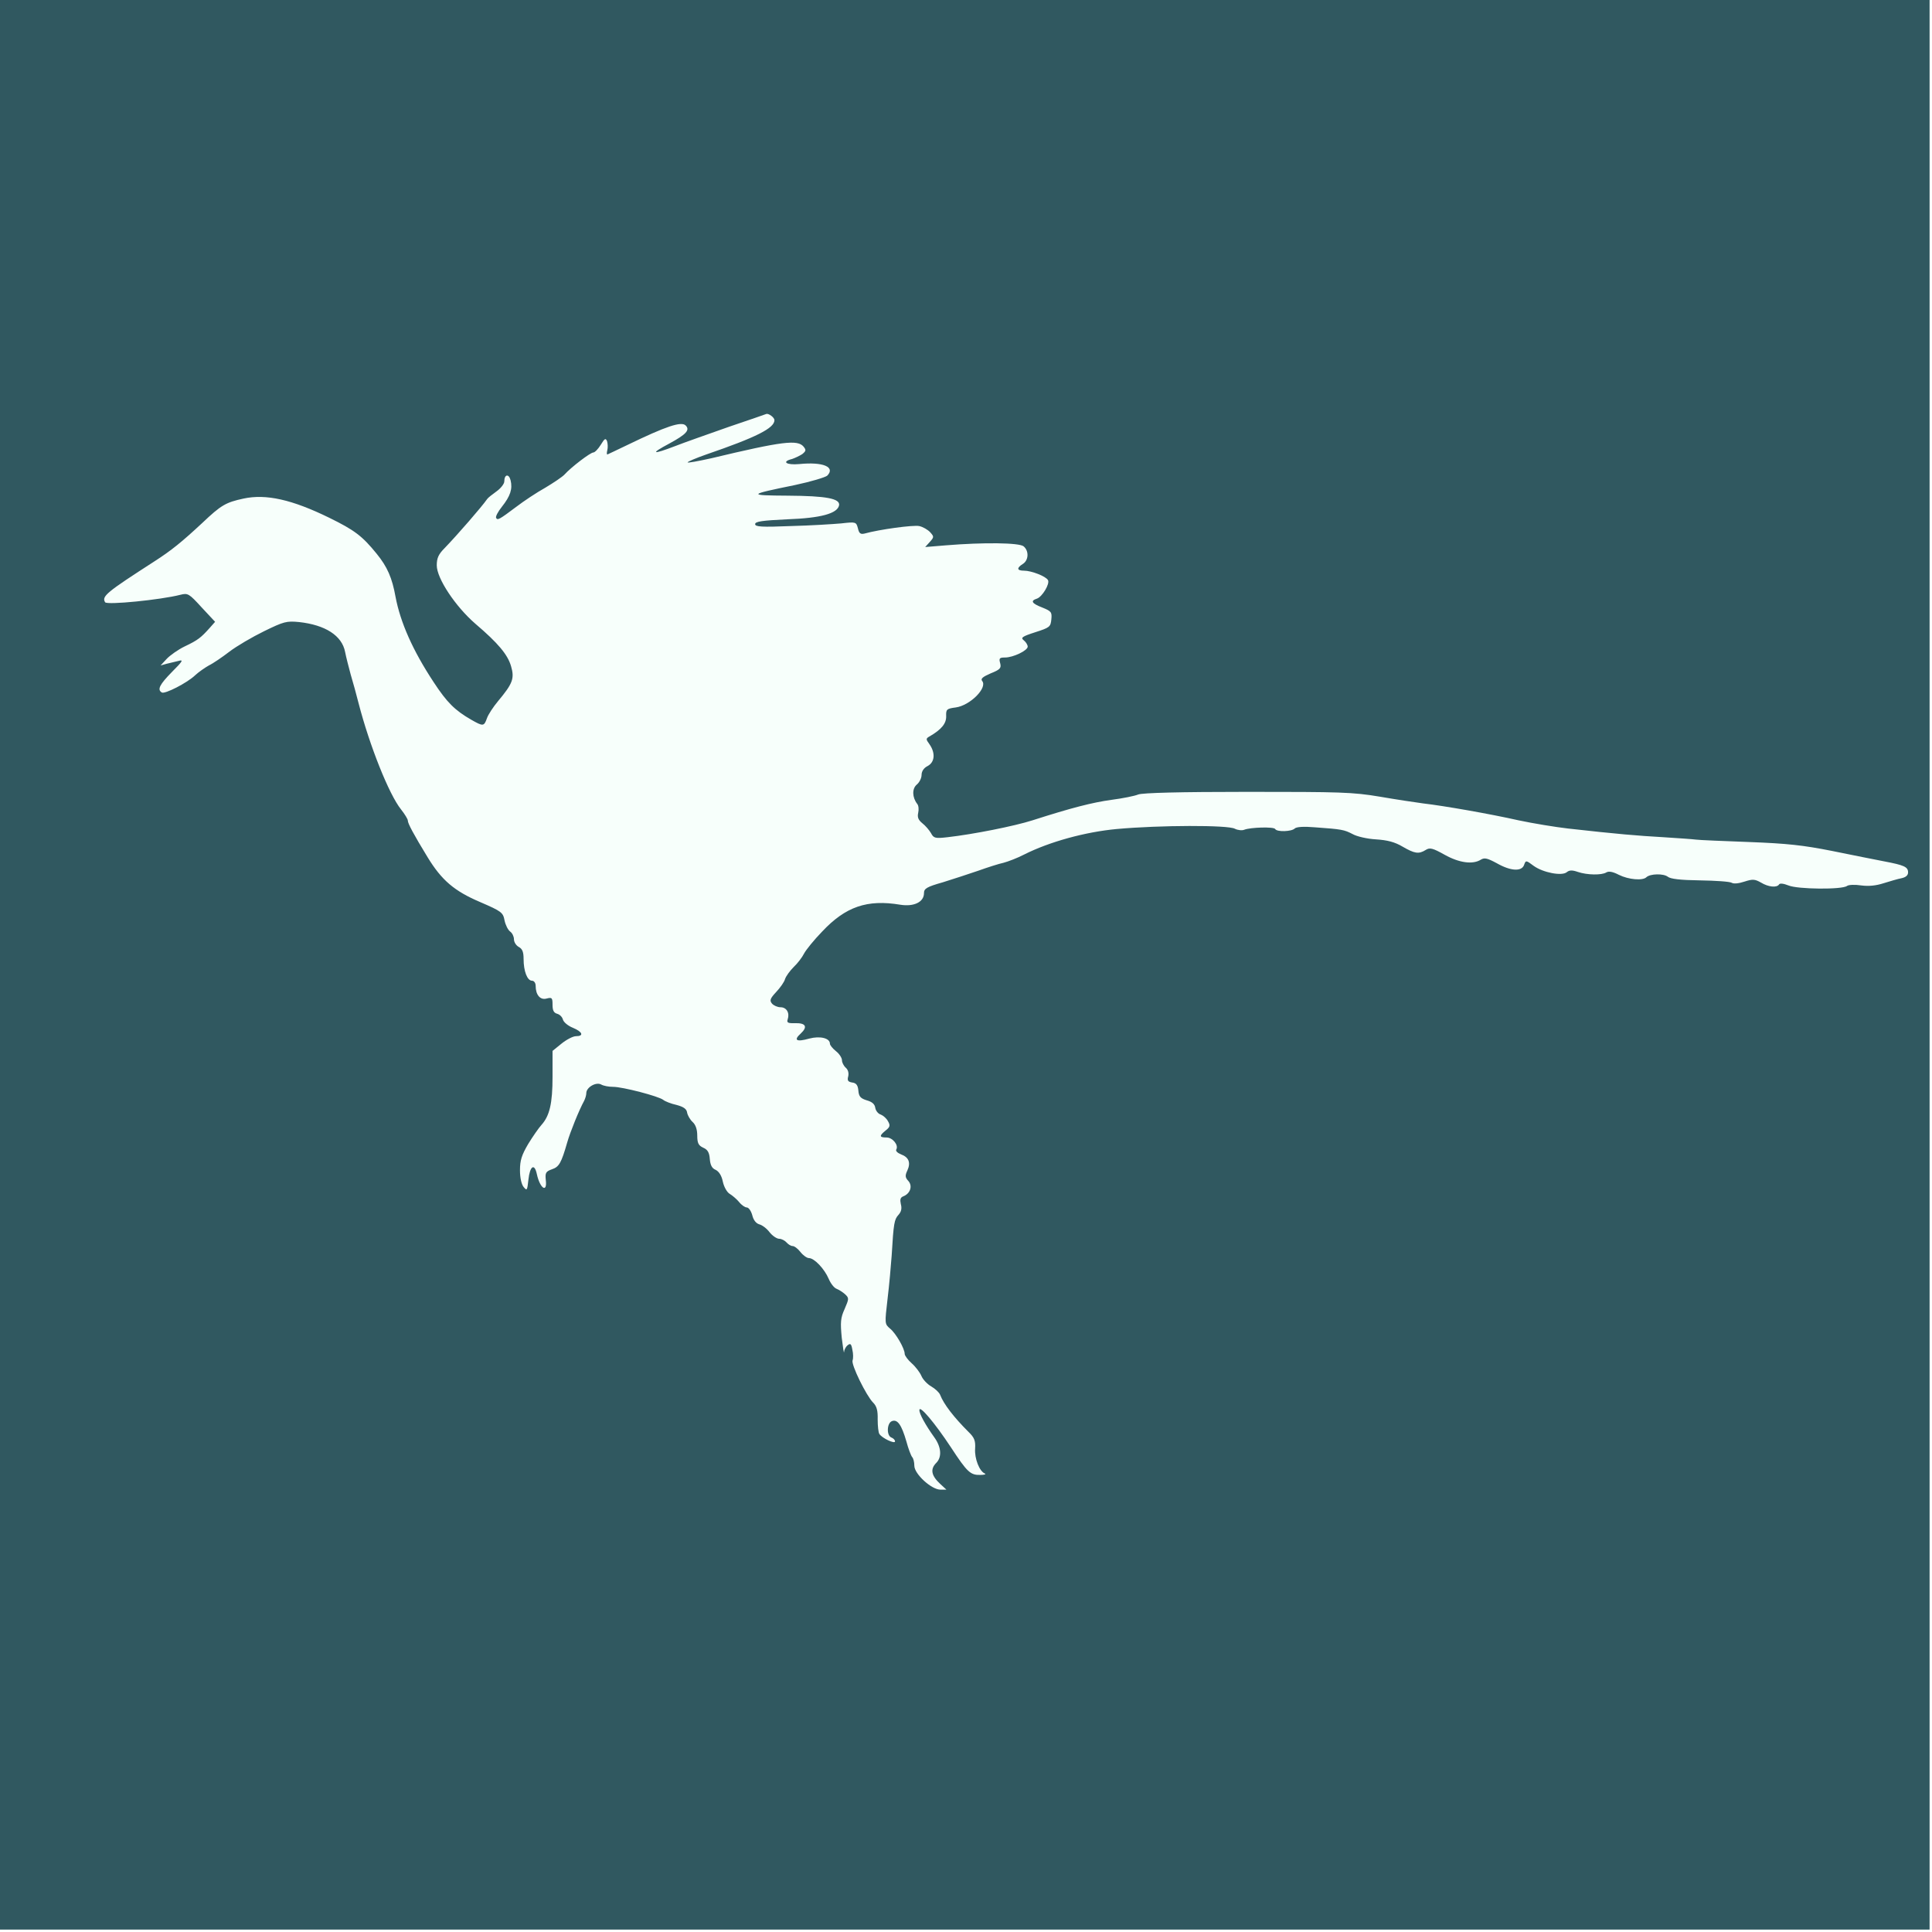
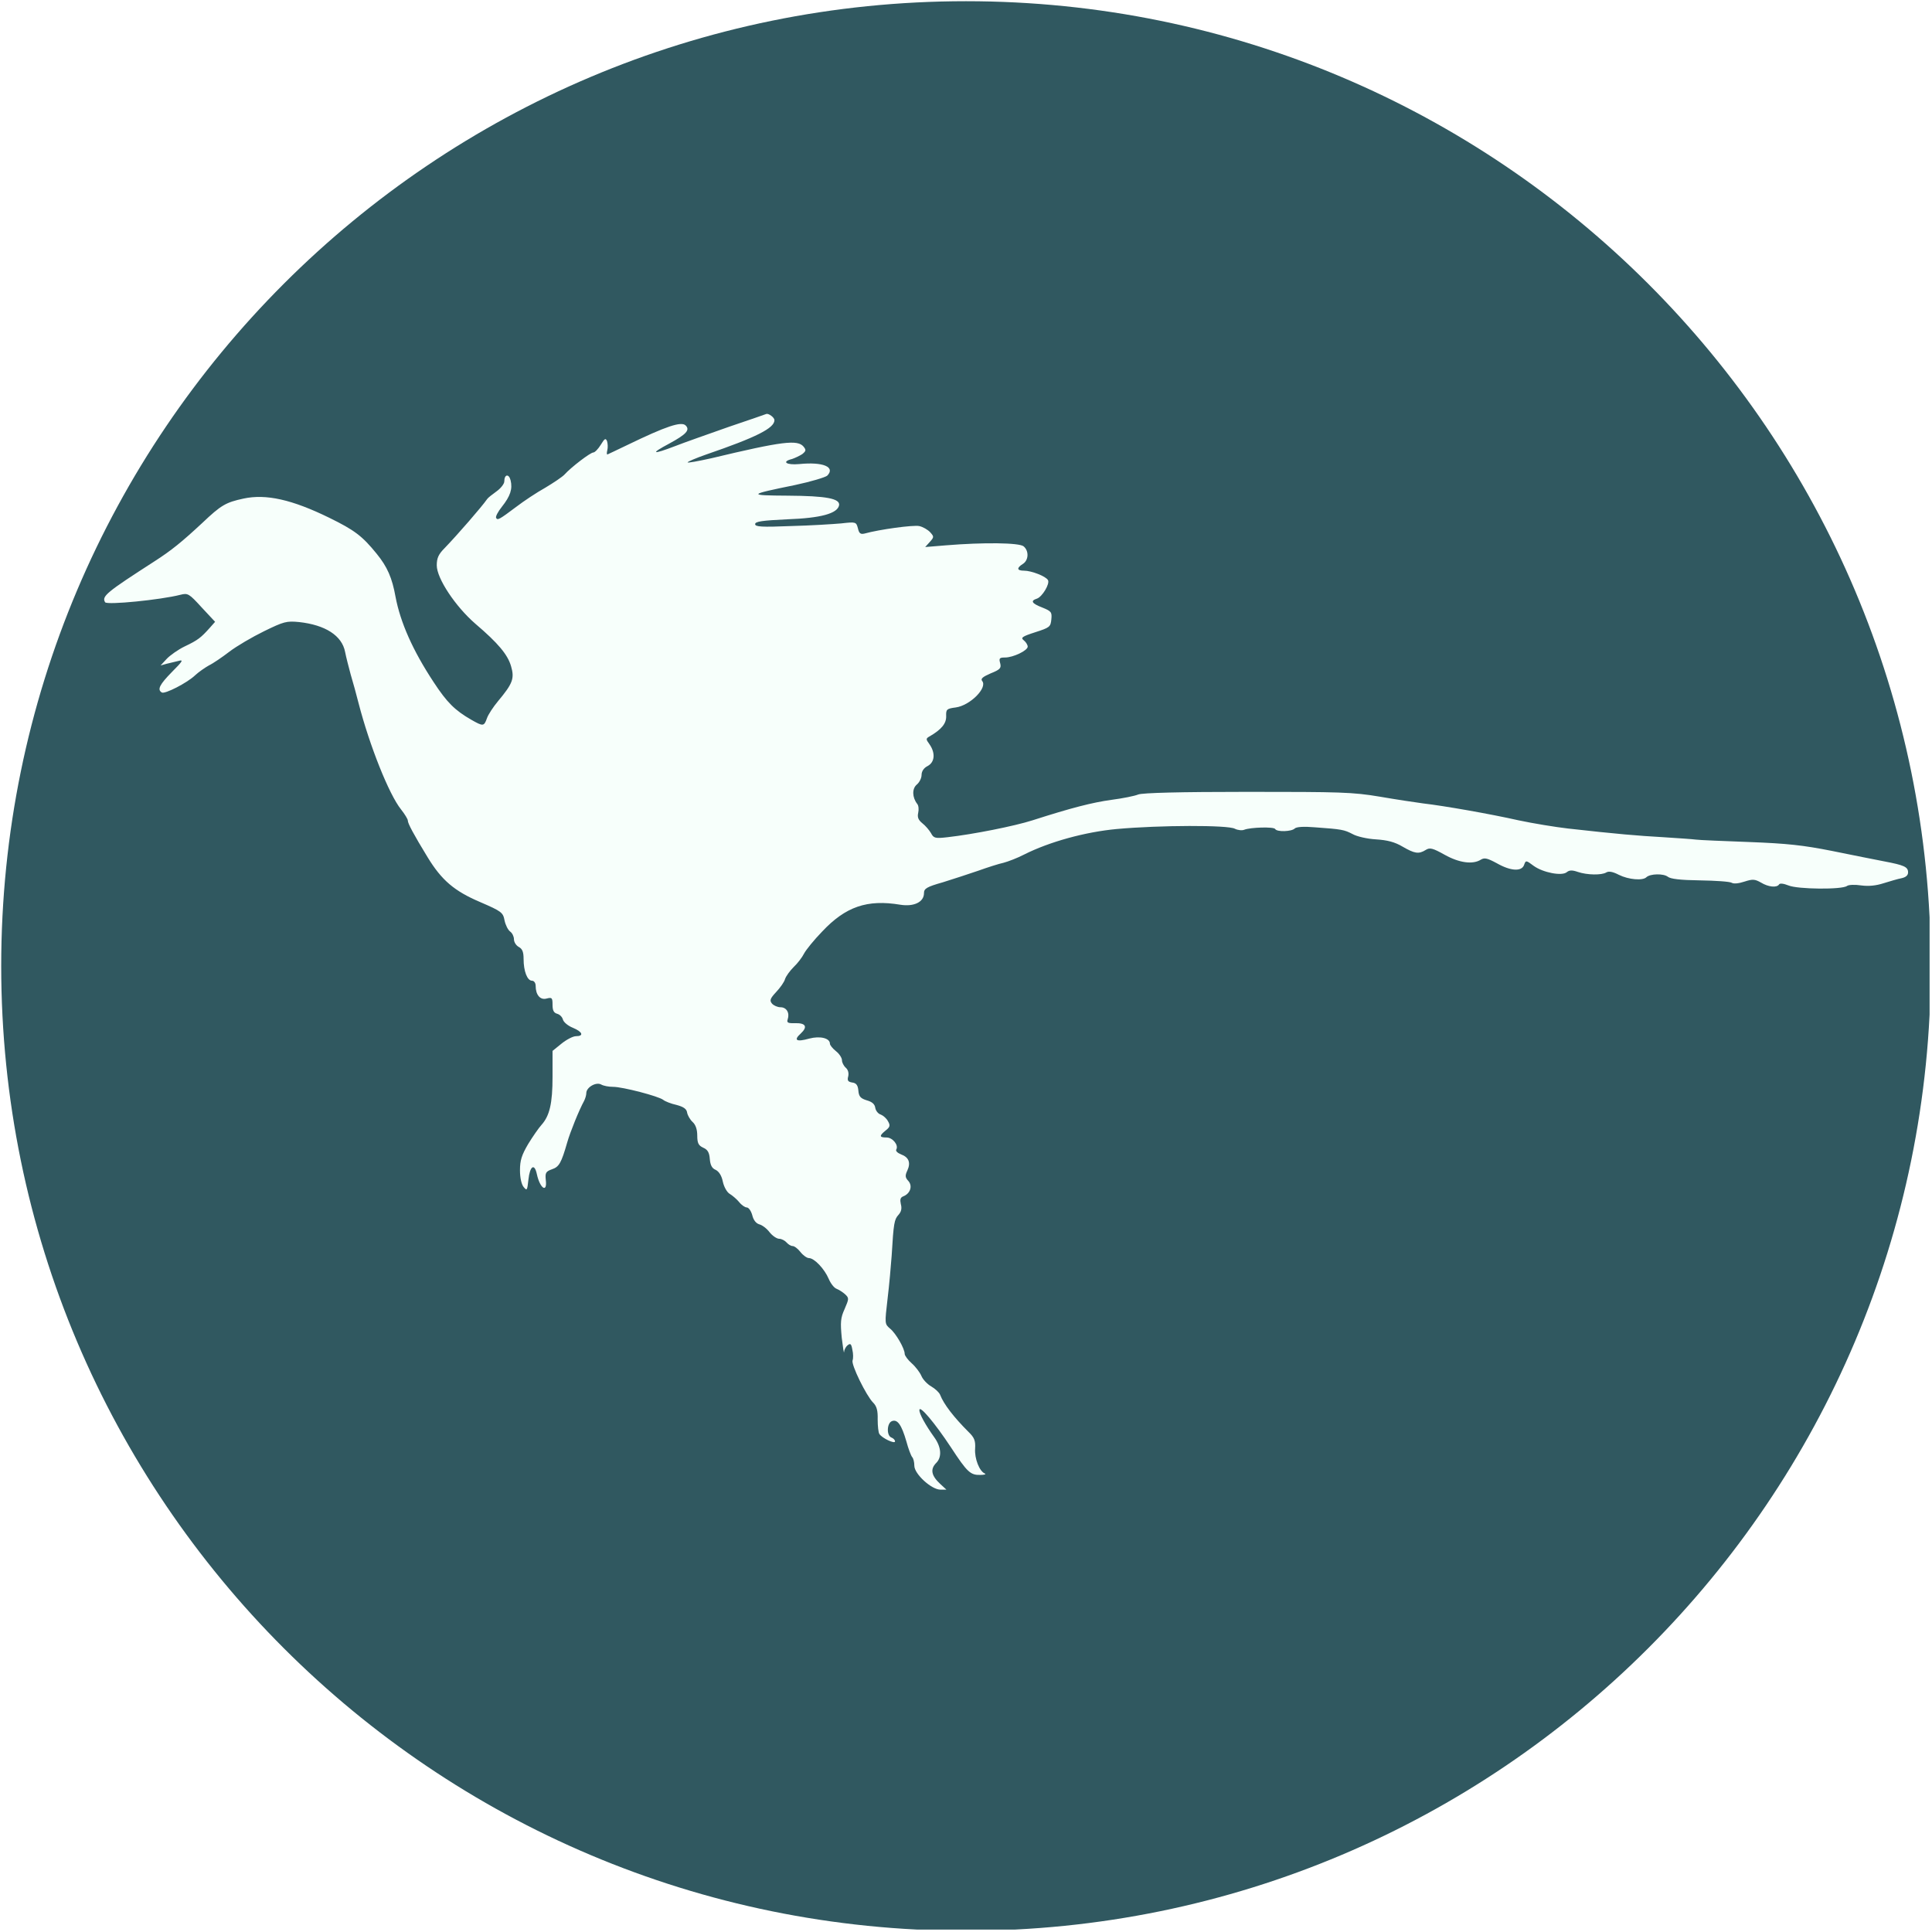
- <svg xmlns="http://www.w3.org/2000/svg" version="1.1" baseProfile="tiny" id="Layer_1" x="0px" y="0px" viewBox="0 0 801 801" overflow="visible" xml:space="preserve">
-   <rect fill="#305860" width="800" height="800" />
-   <g transform="translate(0,448) scale(0.1,-0.1)">
-     <path fill="#F7FFFB" d="M3020.8,2710c-85-30-185-65-223-80c-94-36-104-32-23,11c70,38,87,56,68,75c-18,18-81-3-242-81   c-41-20-78-37-82-39c-3-2-4,6-1,17c3,12,2,28-1,38c-6,14-10,11-26-15c-11-18-25-32-31-32c-12,0-92-61-119-91c-9-10-45-34-80-55   c-36-20-90-56-120-79c-72-54-78-57-84-46c-3,5,8,26,24,46c35,44,45,74,36,110c-7,28-26,25-26-5c0-10-15-29-32-41   c-18-13-36-27-39-32c-23-33-123-148-176-203c-26-26-33-42-33-72c0-54,77-170,160-242c95-81,134-128,148-176c15-51,7-72-54-145   c-20-24-41-56-46-71c-12-34-16-34-65-6c-68,39-101,72-156,156c-87,132-138,248-158,354c-14,78-34,124-78,178c-60,74-92,98-196,149   c-155,76-263,100-356,80c-74-16-93-27-171-101c-85-79-128-114-198-159c-200-129-220-145-205-170c8-12,230,10,312,31   c31,8,36,5,88-52l56-60l-23-26c-35-39-48-50-103-76c-27-13-61-37-75-52l-25-27l25,7c14,3,36,9,50,12c21,6,16-2-28-46   c-51-52-62-73-42-85c12-8,106,40,139,72c14,13,40,31,56,40c17,8,55,34,85,57s95,61,144,85c82,40,93,43,145,38   c109-12,178-56,191-124c4-21,15-63,23-93c9-30,24-84,33-120c45-174,126-378,176-440c15-19,28-40,28-46c0-12,24-57,82-152   s110-140,218-186c88-38,95-43,101-76c4-19,14-39,23-46c9-6,16-21,16-32c0-12,9-26,20-32c15-8,20-21,20-50c0-50,15-90,35-90   c8,0,15-9,15-21c0-38,19-60,45-53c23,6,25,3,25-26c0-23,5-33,19-37c11-3,21-13,24-24s21-26,41-34c41-17,47-35,13-35   c-12,0-39-14-60-31l-37-30V16c0-111-12-162-46-200c-11-12-36-48-55-79c-27-46-34-68-34-109c0-30,6-58,15-69c14-17,15-15,20,30   c6,57,25,70,35,23c13-60,44-80,37-24c-3,29,0,35,25,44c30,10,39,25,64,112c12,42,49,134,70,172c5,10,9,24,9,32c0,24,40,47,61,36   c10-6,32-10,50-10c40,0,189-39,208-54c7-6,32-16,55-21c30-8,42-17,44-32c2-11,12-29,23-39c12-11,19-30,19-56c0-31,5-41,24-50   c19-8,26-20,28-47c2-25,9-39,24-45c14-7,25-24,30-49c5-23,18-45,29-51c10-6,28-21,38-33c10-13,25-23,32-23c8,0,18-14,23-32   c5-21,16-34,29-38c12-3,31-17,43-33c12-15,30-27,40-27c9,0,23-7,30-15s18-15,25-15c8,0,22-11,33-25s27-25,35-25c22,0,64-44,82-86   c8-19,22-37,32-41s26-14,36-23c17-16,16-19-2-61c-17-37-18-55-12-119c5-41,9-68,10-59c0,9,7,22,15,28c11,9,15,5,19-19   c4-16,4-36,1-44c-7-17,57-147,85-175c15-15,20-33,19-70c0-27,3-55,7-60c10-17,65-43,65-31c0,6-7,13-15,16c-21,8-19,60,2,68   c23,9,40-15,60-84c8-30,19-59,24-65c5-5,9-21,9-36c0-34,71-99,108-99h25l-25,23c-38,35-43,62-17,88c24,24,21,66-9,107   c-35,49-62,97-61,112c0,22,63-52,131-155c68-104,81-115,122-114c17,0,25,3,18,6c-22,9-43,62-40,103c2,33-3,46-28,70   c-60,60-102,114-117,153c-4,10-20,25-37,35c-16,9-35,29-41,44c-6,14-24,38-40,52s-29,32-29,39c0,22-37,86-61,105   c-22,19-22,20-10,123c7,57,14,138,17,179c8,136,11,150,28,169c12,13,15,27,10,45c-4,19-2,27,10,32c29,11,40,43,21,64   c-13,14-14,22-4,43c15,33,6,55-26,67c-15,6-23,14-20,20c11,18-15,50-40,50c-31,0-31,7-4,29c18,14,20,21,10,38c-6,12-20,24-30,28   c-11,3-21,16-23,28c-2,15-13,25-35,31c-26,8-33,16-35,40c-2,23-9,32-26,34c-17,3-21,8-16,26c3,14-1,27-10,35s-16,22-16,31   c0,10-11,27-25,38s-25,25-25,31c0,23-41,33-86,21c-53-15-66-7-35,21c30,28,21,44-23,43c-30-1-36,2-31,16c9,27-5,50-30,50   c-12,0-28,7-35,15c-11,13-8,21,17,48c17,18,34,42,37,54c4,12,20,34,36,50c16,15,35,40,43,56c8,15,41,56,75,91   c97,103,186,134,324,111c56-9,98,11,98,48c0,19,11,26,78,45c42,13,109,35,147,48c39,14,86,29,105,33c19,5,58,20,85,34   c105,53,254,94,385,106c177,16,461,17,489,1c12-6,30-8,39-4c26,10,122,13,128,3c7-13,68-11,81,2c7,7,38,9,84,5c112-8,121-10,156-28   c17-10,61-20,97-22c47-3,78-11,110-30c50-29,67-32,96-14c17,11,29,8,79-20c61-34,117-41,150-20c15,9,27,6,66-15c58-33,103-35,113-7   c7,20,8,20,40-4c39-28,117-43,137-26c11,9,23,9,46,1c38-13,99-14,118-2c10,6,27,3,52-10c40-20,99-25,114-10c16,15,71,16,89,2   c11-9,52-14,133-15c65-1,124-5,132-10s29-3,53,5c34,11,43,10,68-4c31-19,66-22,75-8c3,6,19,4,39-4c37-16,223-18,243-2   c7,5,33,6,59,2c31-4,61-1,92,9c26,8,59,18,75,21c18,4,27,12,27,24c0,23-16,30-100,46c-36,7-132,26-215,43c-121,24-187,31-344,37   c-107,4-206,8-220,10s-75,6-136,10c-106,6-190,13-395,36c-52,6-144,21-205,34c-120,27-309,60-395,70c-30,4-111,16-180,28   c-113,19-164,20-550,20c-279,0-434-4-452-11c-14-6-64-16-110-22c-80-11-166-33-328-85c-75-24-246-58-352-70c-52-6-58-4-69,17   c-7,12-23,31-36,41c-17,14-21,25-17,43c3,13,2,30-4,37c-21,27-22,63-2,80c11,9,20,27,20,40c0,15,9,29,25,37c30,16,33,54,8,90   c-16,22-16,24,2,34c48,28,68,53,67,83c-1,28,2,31,40,36c59,8,133,82,109,110c-7,9,3,17,35,31c40,16,45,22,40,42c-6,21-3,24,20,24   c34,0,94,29,94,45c0,7-7,19-16,26c-14,11-8,16,48,34c59,19,63,22,66,53c3,30,0,34-37,49c-44,17-51,28-23,37c22,7,55,62,46,77   c-9,16-69,39-99,39s-32,11-5,28c24,15,26,54,3,73c-18,15-165,17-323,4l-85-7l19,21c18,20,18,22,2,40c-10,11-31,23-46,26   c-25,5-165-14-226-31c-17-4-23,0-28,22c-7,26-8,27-69,20c-34-3-128-9-209-11c-122-5-148-3-148,8s29,15,133,20c140,5,208,24,215,58   c5,28-53,39-212,40c-169,1-167,4,29,44c66,14,126,32,134,39c35,36-18,58-116,48c-54-5-75,10-30,21c12,4,31,13,42,20   c16,13,17,17,6,31c-25,30-86,23-383-48c-54-12-98-20-98-17s35,18,78,33c207,71,282,109,282,142c0,11-23,28-33,26   C3176.8,2763,3105.8,2739,3020.8,2710z" />
+ <svg xmlns="http://www.w3.org/2000/svg" version="1.1" baseProfile="tiny" id="Layer_1" x="0px" y="0px" viewBox="0 0 801 801" overflow="hidden" xml:space="preserve">
+   <defs>
+     <clipPath id="mask">
+       <circle cx="400.5" cy="400.5" r="400" />
+     </clipPath>
+   </defs>
+   <g clip-path="url(#mask)">
+     <rect fill="#305860" width="800" height="800" />
+     <g transform="translate(0,448) scale(0.1,-0.1)">
+       <path fill="#F7FFFB" d="M3020.8,2710c-85-30-185-65-223-80c-94-36-104-32-23,11c70,38,87,56,68,75c-18,18-81-3-242-81   c-41-20-78-37-82-39c-3-2-4,6-1,17c3,12,2,28-1,38c-6,14-10,11-26-15c-11-18-25-32-31-32c-12,0-92-61-119-91c-9-10-45-34-80-55   c-36-20-90-56-120-79c-72-54-78-57-84-46c-3,5,8,26,24,46c35,44,45,74,36,110c-7,28-26,25-26-5c0-10-15-29-32-41   c-18-13-36-27-39-32c-23-33-123-148-176-203c-26-26-33-42-33-72c0-54,77-170,160-242c95-81,134-128,148-176c15-51,7-72-54-145   c-20-24-41-56-46-71c-12-34-16-34-65-6c-68,39-101,72-156,156c-87,132-138,248-158,354c-14,78-34,124-78,178c-60,74-92,98-196,149   c-155,76-263,100-356,80c-74-16-93-27-171-101c-85-79-128-114-198-159c-200-129-220-145-205-170c8-12,230,10,312,31   c31,8,36,5,88-52l56-60l-23-26c-35-39-48-50-103-76c-27-13-61-37-75-52l-25-27l25,7c14,3,36,9,50,12c21,6,16-2-28-46   c-51-52-62-73-42-85c12-8,106,40,139,72c14,13,40,31,56,40c17,8,55,34,85,57s95,61,144,85c82,40,93,43,145,38   c109-12,178-56,191-124c4-21,15-63,23-93c9-30,24-84,33-120c45-174,126-378,176-440c15-19,28-40,28-46c0-12,24-57,82-152   s110-140,218-186c88-38,95-43,101-76c4-19,14-39,23-46c9-6,16-21,16-32c0-12,9-26,20-32c15-8,20-21,20-50c0-50,15-90,35-90   c8,0,15-9,15-21c0-38,19-60,45-53c23,6,25,3,25-26c0-23,5-33,19-37c11-3,21-13,24-24s21-26,41-34c41-17,47-35,13-35   c-12,0-39-14-60-31l-37-30V16c0-111-12-162-46-200c-11-12-36-48-55-79c-27-46-34-68-34-109c0-30,6-58,15-69c14-17,15-15,20,30   c6,57,25,70,35,23c13-60,44-80,37-24c-3,29,0,35,25,44c30,10,39,25,64,112c12,42,49,134,70,172c5,10,9,24,9,32c0,24,40,47,61,36   c10-6,32-10,50-10c40,0,189-39,208-54c7-6,32-16,55-21c30-8,42-17,44-32c2-11,12-29,23-39c12-11,19-30,19-56c0-31,5-41,24-50   c19-8,26-20,28-47c2-25,9-39,24-45c14-7,25-24,30-49c5-23,18-45,29-51c10-6,28-21,38-33c10-13,25-23,32-23c8,0,18-14,23-32   c5-21,16-34,29-38c12-3,31-17,43-33c12-15,30-27,40-27c9,0,23-7,30-15s18-15,25-15c8,0,22-11,33-25s27-25,35-25c22,0,64-44,82-86   c8-19,22-37,32-41s26-14,36-23c17-16,16-19-2-61c-17-37-18-55-12-119c5-41,9-68,10-59c0,9,7,22,15,28c11,9,15,5,19-19   c4-16,4-36,1-44c-7-17,57-147,85-175c15-15,20-33,19-70c0-27,3-55,7-60c10-17,65-43,65-31c0,6-7,13-15,16c-21,8-19,60,2,68   c23,9,40-15,60-84c8-30,19-59,24-65c5-5,9-21,9-36c0-34,71-99,108-99h25l-25,23c-38,35-43,62-17,88c24,24,21,66-9,107   c-35,49-62,97-61,112c0,22,63-52,131-155c68-104,81-115,122-114c17,0,25,3,18,6c-22,9-43,62-40,103c2,33-3,46-28,70   c-60,60-102,114-117,153c-4,10-20,25-37,35c-16,9-35,29-41,44c-6,14-24,38-40,52s-29,32-29,39c0,22-37,86-61,105   c-22,19-22,20-10,123c7,57,14,138,17,179c8,136,11,150,28,169c12,13,15,27,10,45c-4,19-2,27,10,32c29,11,40,43,21,64   c-13,14-14,22-4,43c15,33,6,55-26,67c-15,6-23,14-20,20c11,18-15,50-40,50c-31,0-31,7-4,29c18,14,20,21,10,38c-6,12-20,24-30,28   c-11,3-21,16-23,28c-2,15-13,25-35,31c-26,8-33,16-35,40c-2,23-9,32-26,34c-17,3-21,8-16,26c3,14-1,27-10,35s-16,22-16,31   c0,10-11,27-25,38s-25,25-25,31c0,23-41,33-86,21c-53-15-66-7-35,21c30,28,21,44-23,43c-30-1-36,2-31,16c9,27-5,50-30,50   c-12,0-28,7-35,15c-11,13-8,21,17,48c17,18,34,42,37,54c4,12,20,34,36,50c16,15,35,40,43,56c8,15,41,56,75,91   c97,103,186,134,324,111c56-9,98,11,98,48c0,19,11,26,78,45c42,13,109,35,147,48c39,14,86,29,105,33c19,5,58,20,85,34   c105,53,254,94,385,106c177,16,461,17,489,1c12-6,30-8,39-4c26,10,122,13,128,3c7-13,68-11,81,2c7,7,38,9,84,5c112-8,121-10,156-28   c17-10,61-20,97-22c47-3,78-11,110-30c50-29,67-32,96-14c17,11,29,8,79-20c61-34,117-41,150-20c15,9,27,6,66-15c58-33,103-35,113-7   c7,20,8,20,40-4c39-28,117-43,137-26c11,9,23,9,46,1c38-13,99-14,118-2c10,6,27,3,52-10c40-20,99-25,114-10c16,15,71,16,89,2   c11-9,52-14,133-15c65-1,124-5,132-10s29-3,53,5c34,11,43,10,68-4c31-19,66-22,75-8c3,6,19,4,39-4c37-16,223-18,243-2   c7,5,33,6,59,2c31-4,61-1,92,9c26,8,59,18,75,21c18,4,27,12,27,24c0,23-16,30-100,46c-36,7-132,26-215,43c-121,24-187,31-344,37   c-107,4-206,8-220,10s-75,6-136,10c-106,6-190,13-395,36c-52,6-144,21-205,34c-120,27-309,60-395,70c-30,4-111,16-180,28   c-113,19-164,20-550,20c-279,0-434-4-452-11c-14-6-64-16-110-22c-80-11-166-33-328-85c-75-24-246-58-352-70c-52-6-58-4-69,17   c-7,12-23,31-36,41c-17,14-21,25-17,43c3,13,2,30-4,37c-21,27-22,63-2,80c11,9,20,27,20,40c0,15,9,29,25,37c30,16,33,54,8,90   c-16,22-16,24,2,34c48,28,68,53,67,83c-1,28,2,31,40,36c59,8,133,82,109,110c-7,9,3,17,35,31c40,16,45,22,40,42c-6,21-3,24,20,24   c34,0,94,29,94,45c0,7-7,19-16,26c-14,11-8,16,48,34c59,19,63,22,66,53c3,30,0,34-37,49c-44,17-51,28-23,37c22,7,55,62,46,77   c-9,16-69,39-99,39s-32,11-5,28c24,15,26,54,3,73c-18,15-165,17-323,4l-85-7l19,21c18,20,18,22,2,40c-10,11-31,23-46,26   c-25,5-165-14-226-31c-17-4-23,0-28,22c-7,26-8,27-69,20c-34-3-128-9-209-11c-122-5-148-3-148,8s29,15,133,20c140,5,208,24,215,58   c5,28-53,39-212,40c-169,1-167,4,29,44c66,14,126,32,134,39c35,36-18,58-116,48c-54-5-75,10-30,21c12,4,31,13,42,20   c16,13,17,17,6,31c-25,30-86,23-383-48c-54-12-98-20-98-17s35,18,78,33c207,71,282,109,282,142c0,11-23,28-33,26   C3176.8,2763,3105.8,2739,3020.8,2710z" />
+     </g>
  </g>
</svg>
